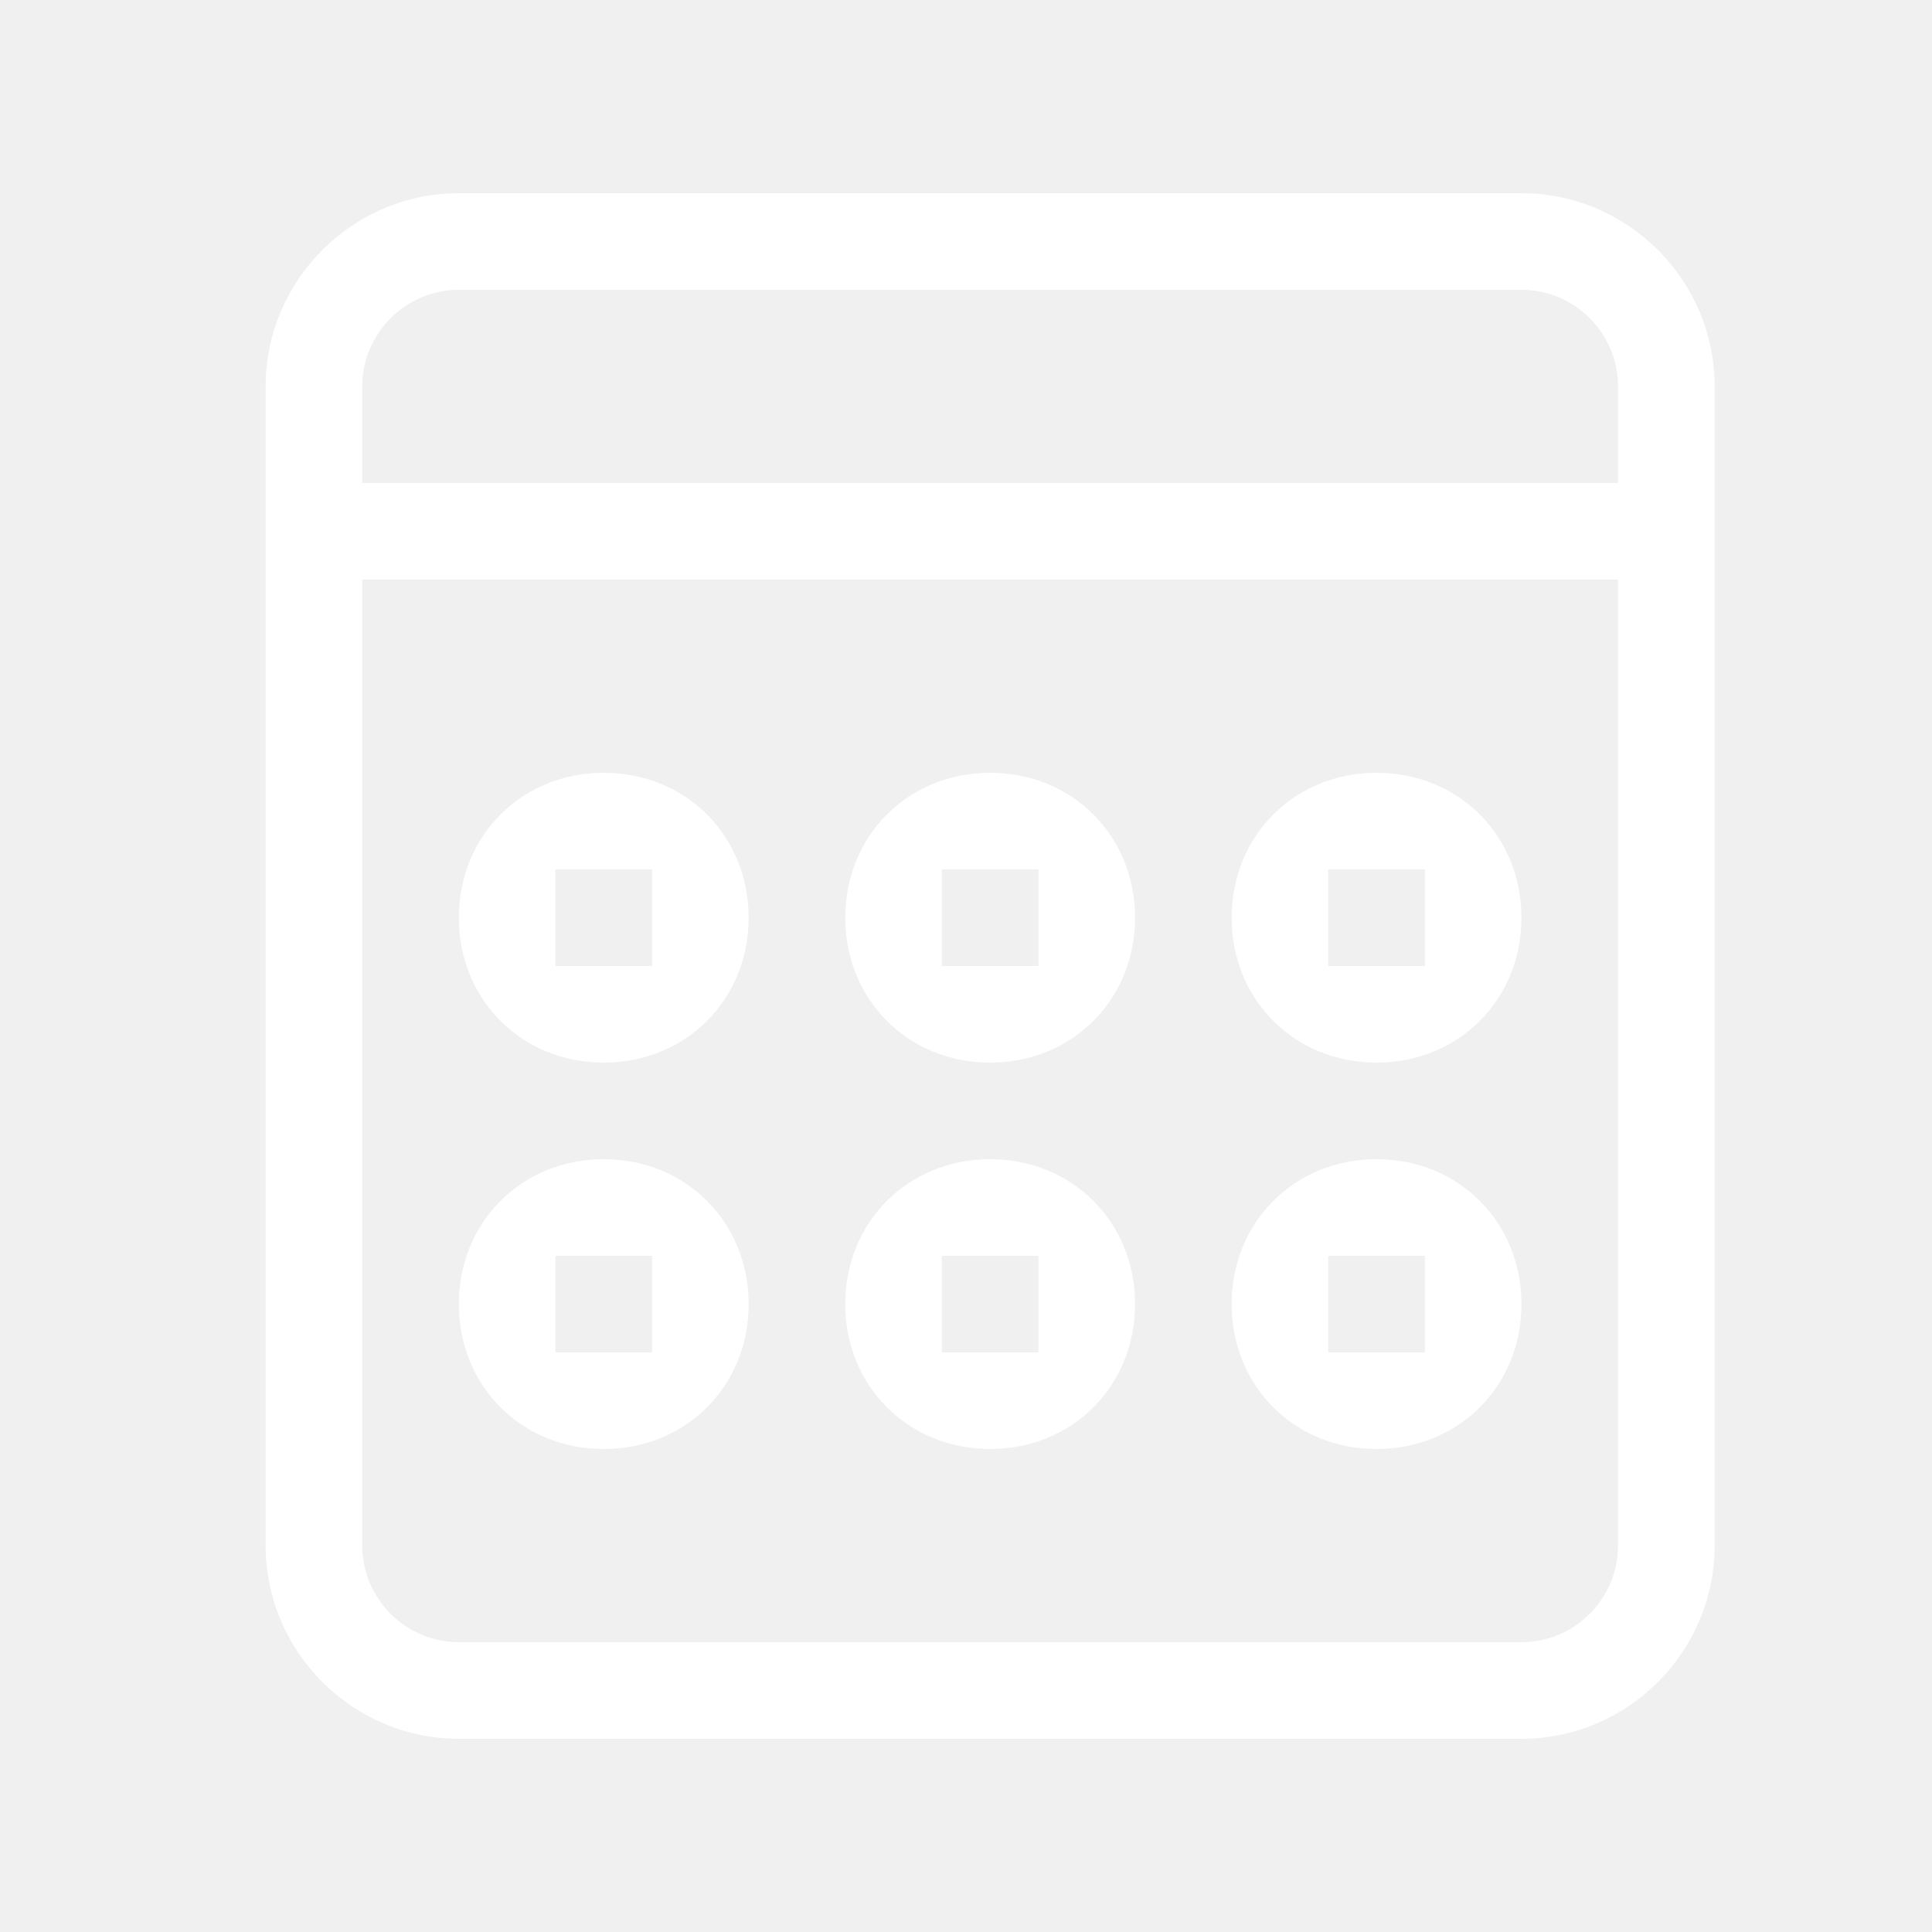
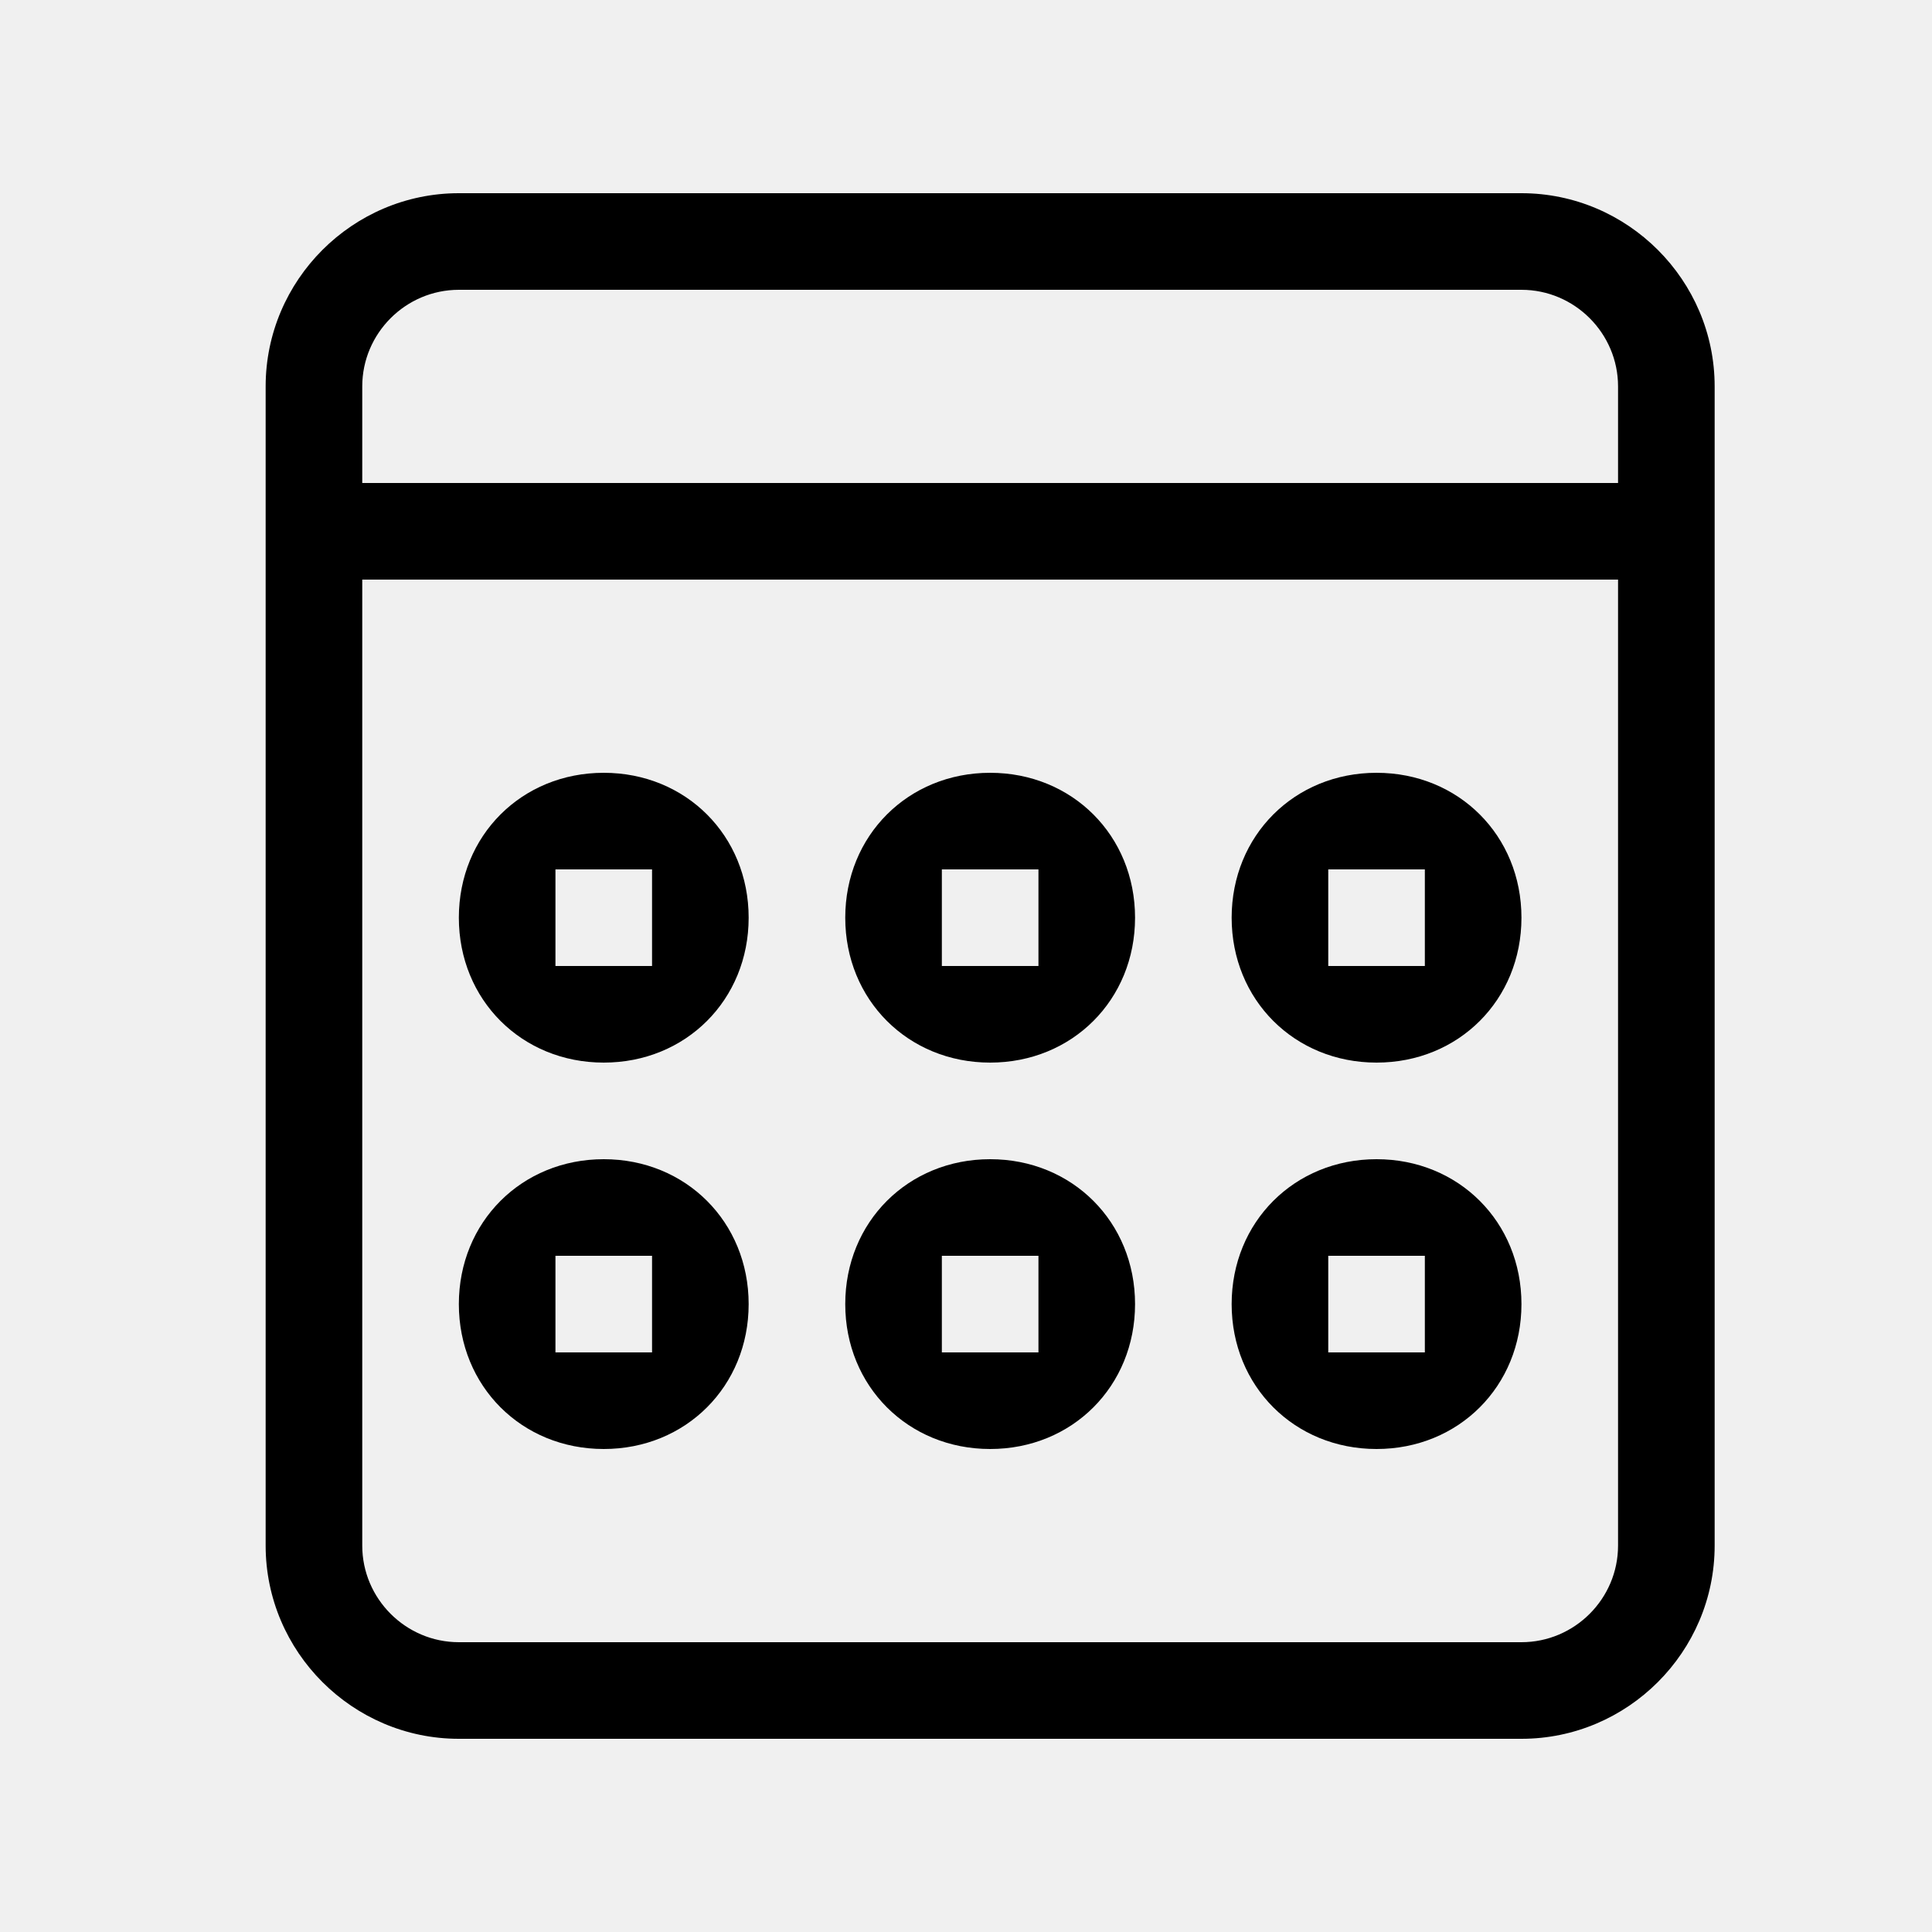
<svg xmlns="http://www.w3.org/2000/svg" class="icon" width="64px" height="64.00px" viewBox="0 0 1024 1024" version="1.1">
-   <path fill="#ffffff" d="M806.4 102.4h-563.2c-56.32 0-102.4 46.08-102.4 102.4v614.4c0 56.32 46.08 102.4 102.4 102.4h563.2c56.32 0 102.4-46.08 102.4-102.4V204.8c0-56.32-46.08-102.4-102.4-102.4z m51.2 716.8c0 28.16-23.04 51.2-51.2 51.2h-563.2c-28.16 0-51.2-23.04-51.2-51.2V307.2h665.6v512z m0-563.2h-665.6V204.8c0-28.16 23.04-51.2 51.2-51.2h563.2c28.16 0 51.2 23.04 51.2 51.2v51.2z m-128 512c43.52 0 76.8-33.28 76.8-76.8s-33.28-76.8-76.8-76.8-76.8 33.28-76.8 76.8 33.28 76.8 76.8 76.8z m-25.6-102.4h51.2v51.2h-51.2v-51.2z m25.6-102.4c43.52 0 76.8-33.28 76.8-76.8s-33.28-76.8-76.8-76.8-76.8 33.28-76.8 76.8 33.28 76.8 76.8 76.8z m-25.6-102.4h51.2v51.2h-51.2v-51.2z m-179.2 307.2c43.52 0 76.8-33.28 76.8-76.8s-33.28-76.8-76.8-76.8-76.8 33.28-76.8 76.8 33.28 76.8 76.8 76.8z m-25.6-102.4h51.2v51.2h-51.2v-51.2z m25.6-102.4c43.52 0 76.8-33.28 76.8-76.8s-33.28-76.8-76.8-76.8-76.8 33.28-76.8 76.8 33.28 76.8 76.8 76.8z m-25.6-102.4h51.2v51.2h-51.2v-51.2z m-179.2 307.2c43.52 0 76.8-33.28 76.8-76.8s-33.28-76.8-76.8-76.8-76.8 33.28-76.8 76.8 33.28 76.8 76.8 76.8z m-25.6-102.4h51.2v51.2h-51.2v-51.2z m25.6-102.4c43.52 0 76.8-33.28 76.8-76.8s-33.28-76.8-76.8-76.8-76.8 33.28-76.8 76.8 33.28 76.8 76.8 76.8z m-25.6-102.4h51.2v51.2h-51.2v-51.2z" />
+   <path fill="#000000" d="M806.4 102.4h-563.2c-56.32 0-102.4 46.08-102.4 102.4v614.4c0 56.32 46.08 102.4 102.4 102.4h563.2c56.32 0 102.4-46.08 102.4-102.4V204.8c0-56.32-46.08-102.4-102.4-102.4z m51.2 716.8c0 28.16-23.04 51.2-51.2 51.2h-563.2c-28.16 0-51.2-23.04-51.2-51.2V307.2h665.6v512z m0-563.2h-665.6V204.8c0-28.16 23.04-51.2 51.2-51.2h563.2c28.16 0 51.2 23.04 51.2 51.2v51.2z m-128 512c43.52 0 76.8-33.28 76.8-76.8s-33.28-76.8-76.8-76.8-76.8 33.28-76.8 76.8 33.28 76.8 76.8 76.8z m-25.6-102.4h51.2v51.2h-51.2v-51.2z m25.6-102.4c43.52 0 76.8-33.28 76.8-76.8s-33.28-76.8-76.8-76.8-76.8 33.28-76.8 76.8 33.28 76.8 76.8 76.8z m-25.6-102.4h51.2v51.2h-51.2v-51.2z m-179.2 307.2c43.52 0 76.8-33.28 76.8-76.8s-33.28-76.8-76.8-76.8-76.8 33.28-76.8 76.8 33.28 76.8 76.8 76.8z m-25.6-102.4h51.2v51.2h-51.2v-51.2z m25.6-102.4c43.52 0 76.8-33.28 76.8-76.8s-33.28-76.8-76.8-76.8-76.8 33.28-76.8 76.8 33.28 76.8 76.8 76.8z m-25.6-102.4h51.2v51.2h-51.2v-51.2z m-179.2 307.2c43.52 0 76.8-33.28 76.8-76.8s-33.28-76.8-76.8-76.8-76.8 33.28-76.8 76.8 33.28 76.8 76.8 76.8z m-25.6-102.4h51.2v51.2h-51.2v-51.2z m25.6-102.4c43.52 0 76.8-33.28 76.8-76.8s-33.28-76.8-76.8-76.8-76.8 33.28-76.8 76.8 33.28 76.8 76.8 76.8z m-25.6-102.4h51.2v51.2h-51.2v-51.2z" />
</svg>
